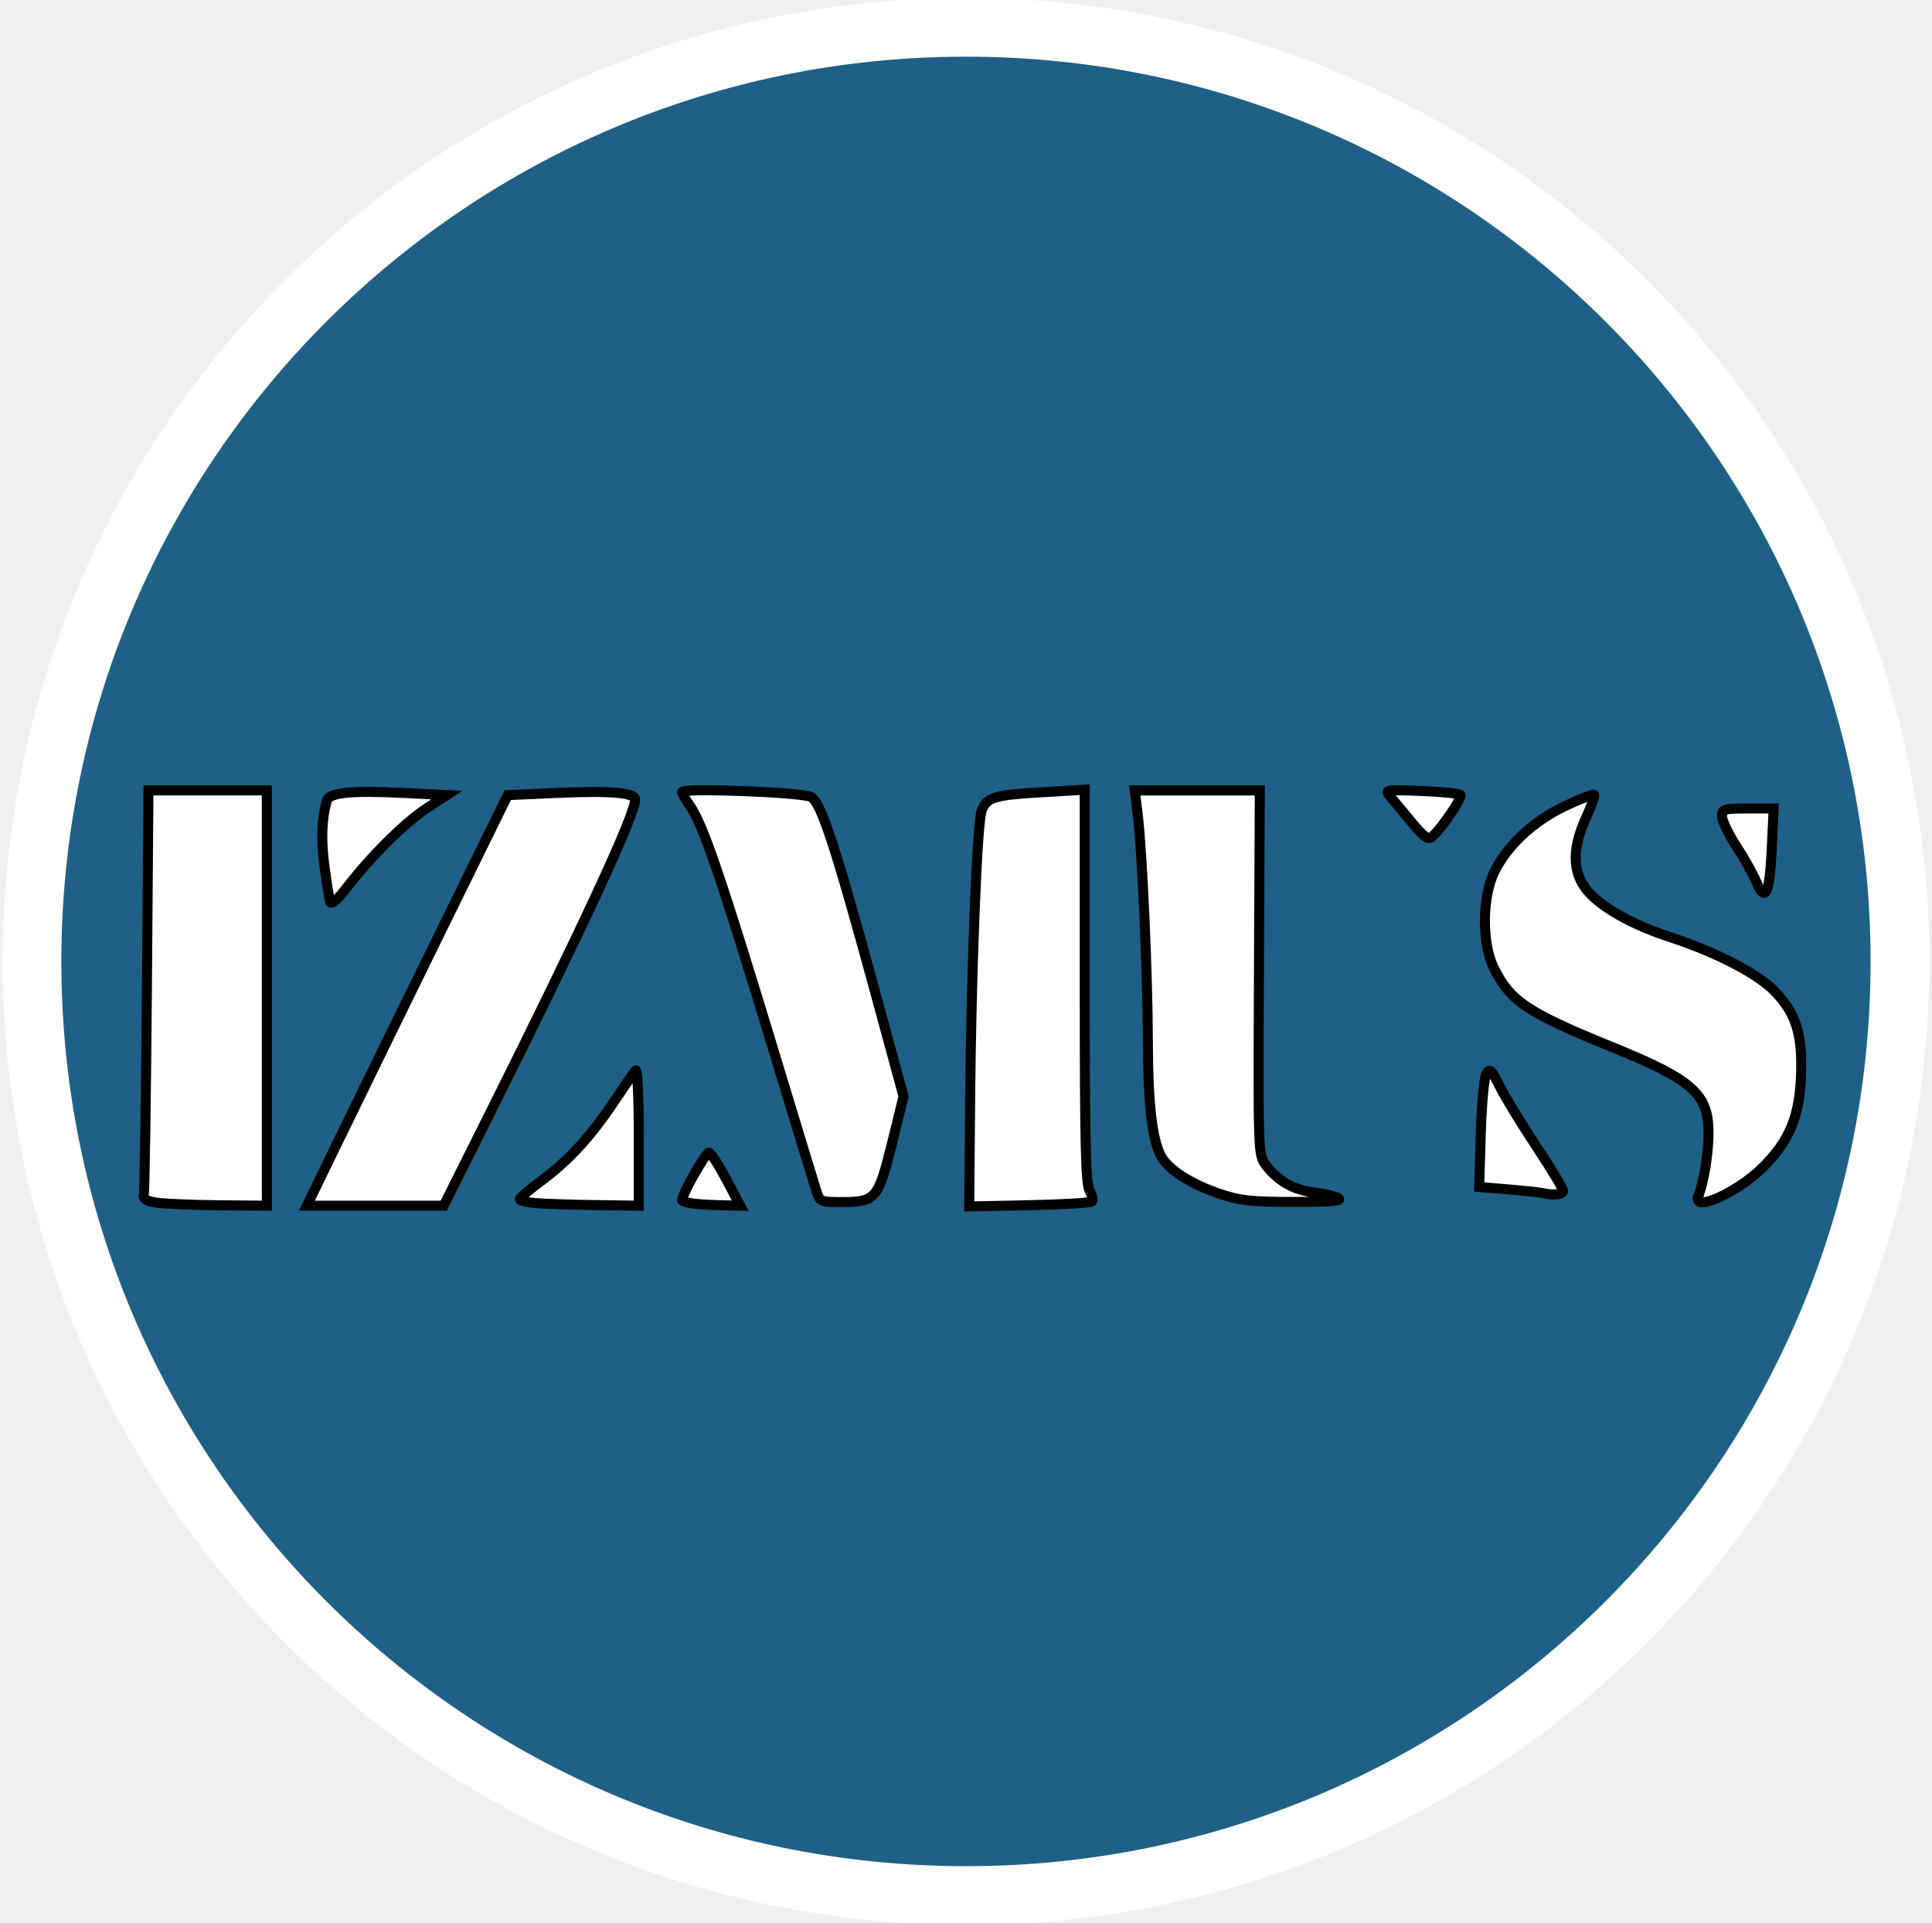
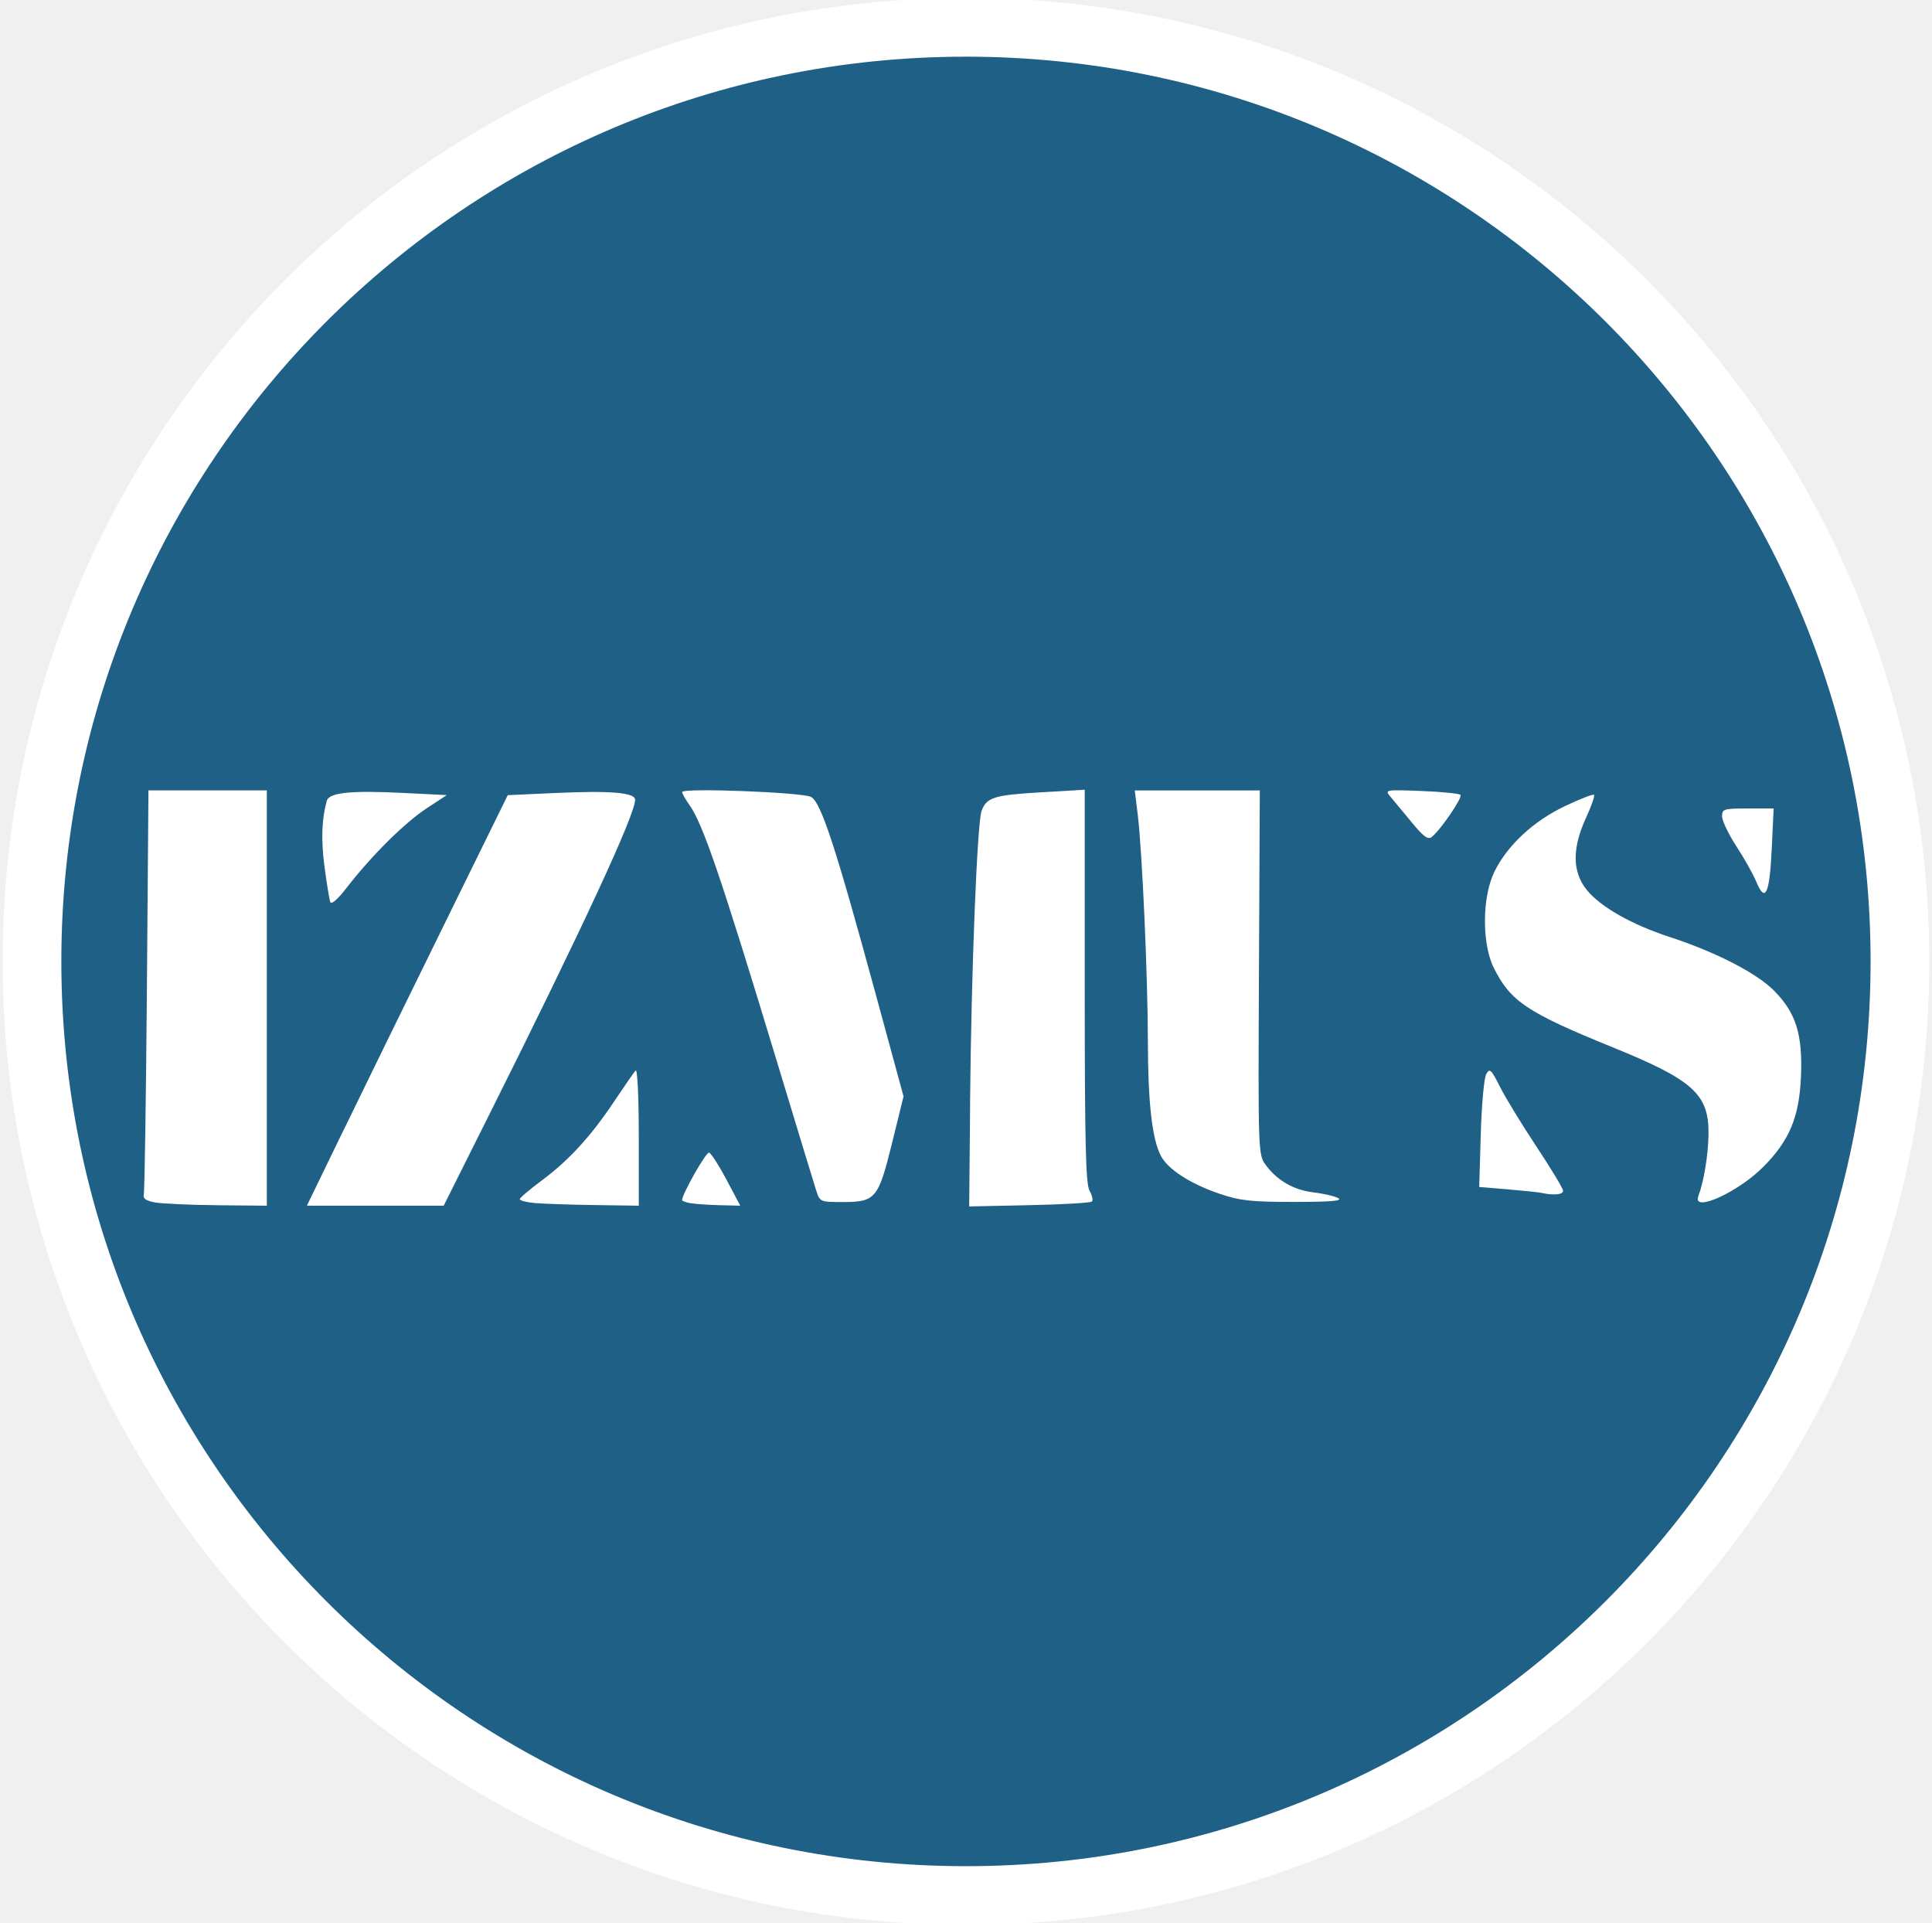
<svg xmlns="http://www.w3.org/2000/svg" width="9.056mm" height="9.012mm" viewBox="0 0 32.09 31.932" id="svg6305" version="1.1">
  <defs id="defs6307" />
  <g id="layer1" transform="translate(-46.8326,-76.36026)">
    <circle style="fill:#1f6086;fill-opacity:1;stroke:#ffffff;stroke-width:0.975;stroke-miterlimit:4;stroke-dasharray:none;stroke-opacity:1" id="path8279" cy="92.326" cx="62.877" r="15.513" />
-     <g id="g8265" style="stroke:#000000;stroke-width:0.175;stroke-miterlimit:4;stroke-dasharray:none;stroke-opacity:1" transform="matrix(0.95,0,0,0.95,3.149182,4.646648)">
-       <path transform="translate(46.85697,76.36221)" id="path8241" d="M 1.834,20.145 C 1.68,20.117 1.621,20.076 1.639,20.011 1.654,19.96 1.678,18.349 1.694,16.43 l 0.027,-3.488 1.035,0 1.035,0 0,3.63 0,3.63 -0.868,-0.008 c -0.477,-0.005 -0.968,-0.027 -1.089,-0.049 z" style="fill:#ffffff;fill-opacity:1;stroke:#000000;stroke-width:0.175;stroke-miterlimit:4;stroke-dasharray:none;stroke-opacity:1" />
-       <path transform="translate(46.85697,76.36221)" id="path8243" d="M 4.899,14.891 C 4.882,14.843 4.838,14.567 4.799,14.276 4.737,13.805 4.75,13.442 4.839,13.124 4.879,12.98 5.256,12.941 6.169,12.986 l 0.768,0.038 -0.358,0.235 C 6.198,13.511 5.62,14.084 5.191,14.638 5.025,14.853 4.918,14.945 4.899,14.891 Z" style="fill:#ffffff;fill-opacity:1;stroke:#000000;stroke-width:0.175;stroke-miterlimit:4;stroke-dasharray:none;stroke-opacity:1" />
-       <path transform="translate(46.85697,76.36221)" id="path8245" d="m 5.112,18.924 c 0.341,-0.703 1.131,-2.318 1.756,-3.589 l 1.135,-2.31 0.845,-0.038 c 0.961,-0.043 1.382,-0.007 1.382,0.119 0,0.26 -0.921,2.247 -2.565,5.533 l -0.782,1.563 -1.196,0 -1.196,0 0.62,-1.278 z" style="fill:#ffffff;fill-opacity:1;stroke:#000000;stroke-width:0.175;stroke-miterlimit:4;stroke-dasharray:none;stroke-opacity:1" />
-       <path transform="translate(46.85697,76.36221)" id="path8247" d="m 8.479,20.156 c -0.148,-0.013 -0.267,-0.044 -0.266,-0.068 0.001,-0.024 0.175,-0.172 0.386,-0.328 0.474,-0.352 0.86,-0.773 1.27,-1.389 0.174,-0.26 0.34,-0.5 0.37,-0.533 0.031,-0.034 0.055,0.467 0.055,1.152 l 0,1.212 -0.773,-0.011 c -0.425,-0.006 -0.894,-0.022 -1.042,-0.035 z" style="fill:#ffffff;fill-opacity:1;stroke:#000000;stroke-width:0.175;stroke-miterlimit:4;stroke-dasharray:none;stroke-opacity:1" />
-       <path transform="translate(46.85697,76.36221)" id="path8249" d="m 11.193,20.158 c -0.078,-0.015 -0.142,-0.039 -0.142,-0.053 0,-0.106 0.42,-0.846 0.472,-0.831 0.036,0.011 0.173,0.224 0.305,0.474 l 0.24,0.454 -0.366,-0.009 c -0.201,-0.005 -0.43,-0.021 -0.508,-0.036 z" style="fill:#ffffff;fill-opacity:1;stroke:#000000;stroke-width:0.175;stroke-miterlimit:4;stroke-dasharray:none;stroke-opacity:1" />
-       <path transform="translate(46.85697,76.36221)" id="path8251" d="m 13.395,19.934 c -0.036,-0.113 -0.35,-1.143 -0.697,-2.289 -0.967,-3.19 -1.283,-4.118 -1.519,-4.449 -0.07,-0.098 -0.127,-0.2 -0.127,-0.225 0,-0.077 2.101,0.003 2.255,0.086 0.173,0.094 0.426,0.866 1.124,3.427 l 0.492,1.807 -0.2,0.813 c -0.241,0.977 -0.289,1.034 -0.864,1.034 -0.394,0 -0.399,-0.002 -0.464,-0.205 z" style="fill:#ffffff;fill-opacity:1;stroke:#000000;stroke-width:0.175;stroke-miterlimit:4;stroke-dasharray:none;stroke-opacity:1" />
-       <path transform="translate(46.85697,76.36221)" id="path8253" d="m 16.086,18.425 c 0.02,-2.297 0.124,-4.921 0.202,-5.126 0.09,-0.236 0.213,-0.275 1.045,-0.324 l 0.758,-0.045 0,3.431 c 0,2.74 0.017,3.461 0.084,3.579 0.046,0.081 0.065,0.166 0.042,0.189 -0.023,0.023 -0.515,0.052 -1.094,0.064 l -1.052,0.022 0.016,-1.79 z" style="fill:#ffffff;fill-opacity:1;stroke:#000000;stroke-width:0.175;stroke-miterlimit:4;stroke-dasharray:none;stroke-opacity:1" />
-       <path transform="translate(46.85697,76.36221)" id="path8255" d="m 20.45,19.994 c -0.517,-0.176 -0.906,-0.428 -1.029,-0.666 -0.153,-0.296 -0.224,-0.925 -0.226,-1.997 -0.002,-1.143 -0.099,-3.321 -0.177,-3.962 l -0.052,-0.426 1.093,0 1.093,0 -0.015,3.183 c -0.015,3.142 -0.013,3.185 0.117,3.362 0.204,0.276 0.491,0.441 0.842,0.482 0.176,0.021 0.37,0.067 0.431,0.102 0.078,0.046 -0.145,0.064 -0.774,0.064 -0.752,2.52e-4 -0.946,-0.021 -1.302,-0.142 z" style="fill:#ffffff;fill-opacity:1;stroke:#000000;stroke-width:0.175;stroke-miterlimit:4;stroke-dasharray:none;stroke-opacity:1" />
-       <path transform="translate(46.85697,76.36221)" id="path8257" d="m 23.803,13.494 c -0.15,-0.182 -0.318,-0.384 -0.373,-0.449 -0.096,-0.114 -0.079,-0.117 0.544,-0.093 0.354,0.014 0.663,0.044 0.686,0.068 0.042,0.042 -0.336,0.599 -0.499,0.734 -0.068,0.056 -0.143,0.001 -0.359,-0.26 z" style="fill:#ffffff;fill-opacity:1;stroke:#000000;stroke-width:0.175;stroke-miterlimit:4;stroke-dasharray:none;stroke-opacity:1" />
-       <path transform="translate(46.85697,76.36221)" id="path8259" d="m 28.819,20.034 c 0.095,-0.247 0.172,-0.71 0.178,-1.069 0.012,-0.71 -0.259,-0.957 -1.688,-1.537 -1.482,-0.602 -1.779,-0.801 -2.068,-1.388 -0.209,-0.424 -0.203,-1.237 0.013,-1.677 0.227,-0.462 0.682,-0.885 1.236,-1.148 0.262,-0.124 0.489,-0.212 0.506,-0.196 0.017,0.017 -0.047,0.198 -0.141,0.403 -0.245,0.534 -0.241,0.946 0.015,1.262 0.238,0.294 0.784,0.604 1.449,0.821 0.815,0.266 1.532,0.637 1.834,0.948 0.378,0.389 0.492,0.762 0.46,1.503 -0.031,0.701 -0.204,1.113 -0.662,1.571 -0.446,0.446 -1.245,0.804 -1.131,0.508 z" style="fill:#ffffff;fill-opacity:1;stroke:#000000;stroke-width:0.175;stroke-miterlimit:4;stroke-dasharray:none;stroke-opacity:1" />
-       <path transform="translate(46.85697,76.36221)" id="path8261" d="m 26.077,19.978 c -0.052,-0.011 -0.318,-0.039 -0.592,-0.062 l -0.497,-0.041 0.027,-0.925 c 0.015,-0.509 0.058,-0.98 0.095,-1.047 0.062,-0.109 0.086,-0.087 0.241,0.221 0.095,0.189 0.382,0.659 0.638,1.045 0.256,0.386 0.466,0.734 0.466,0.773 0,0.067 -0.164,0.083 -0.379,0.036 z" style="fill:#ffffff;fill-opacity:1;stroke:#000000;stroke-width:0.175;stroke-miterlimit:4;stroke-dasharray:none;stroke-opacity:1" />
-       <path transform="translate(46.85697,76.36221)" id="path8263" d="m 29.835,14.545 c -0.056,-0.135 -0.214,-0.418 -0.352,-0.628 -0.137,-0.211 -0.249,-0.445 -0.249,-0.521 0,-0.129 0.03,-0.138 0.451,-0.138 l 0.451,0 -0.033,0.7 c -0.038,0.795 -0.112,0.959 -0.268,0.587 z" style="fill:#ffffff;fill-opacity:1;stroke:#000000;stroke-width:0.175;stroke-miterlimit:4;stroke-dasharray:none;stroke-opacity:1" />
+     <g id="g8265" style="stroke:none;stroke-width:0.175;stroke-miterlimit:4;stroke-dasharray:none;stroke-opacity:1" transform="matrix(0.95,0,0,0.95,3.149182,4.646648)">
+       <path transform="translate(46.85697,76.36221)" id="path8241" d="M 1.834,20.145 C 1.68,20.117 1.621,20.076 1.639,20.011 1.654,19.96 1.678,18.349 1.694,16.43 l 0.027,-3.488 1.035,0 1.035,0 0,3.63 0,3.63 -0.868,-0.008 c -0.477,-0.005 -0.968,-0.027 -1.089,-0.049 z" style="fill:#ffffff;fill-opacity:1;stroke:none;stroke-width:0.175;stroke-miterlimit:4;stroke-dasharray:none;stroke-opacity:1" />
+       <path transform="translate(46.85697,76.36221)" id="path8243" d="M 4.899,14.891 C 4.882,14.843 4.838,14.567 4.799,14.276 4.737,13.805 4.75,13.442 4.839,13.124 4.879,12.98 5.256,12.941 6.169,12.986 l 0.768,0.038 -0.358,0.235 C 6.198,13.511 5.62,14.084 5.191,14.638 5.025,14.853 4.918,14.945 4.899,14.891 Z" style="fill:#ffffff;fill-opacity:1;stroke:none;stroke-width:0.175;stroke-miterlimit:4;stroke-dasharray:none;stroke-opacity:1" />
+       <path transform="translate(46.85697,76.36221)" id="path8245" d="m 5.112,18.924 c 0.341,-0.703 1.131,-2.318 1.756,-3.589 l 1.135,-2.31 0.845,-0.038 c 0.961,-0.043 1.382,-0.007 1.382,0.119 0,0.26 -0.921,2.247 -2.565,5.533 l -0.782,1.563 -1.196,0 -1.196,0 0.62,-1.278 z" style="fill:#ffffff;fill-opacity:1;stroke:none;stroke-width:0.175;stroke-miterlimit:4;stroke-dasharray:none;stroke-opacity:1" />
+       <path transform="translate(46.85697,76.36221)" id="path8247" d="m 8.479,20.156 c -0.148,-0.013 -0.267,-0.044 -0.266,-0.068 0.001,-0.024 0.175,-0.172 0.386,-0.328 0.474,-0.352 0.86,-0.773 1.27,-1.389 0.174,-0.26 0.34,-0.5 0.37,-0.533 0.031,-0.034 0.055,0.467 0.055,1.152 l 0,1.212 -0.773,-0.011 c -0.425,-0.006 -0.894,-0.022 -1.042,-0.035 z" style="fill:#ffffff;fill-opacity:1;stroke:none;stroke-width:0.175;stroke-miterlimit:4;stroke-dasharray:none;stroke-opacity:1" />
+       <path transform="translate(46.85697,76.36221)" id="path8249" d="m 11.193,20.158 c -0.078,-0.015 -0.142,-0.039 -0.142,-0.053 0,-0.106 0.42,-0.846 0.472,-0.831 0.036,0.011 0.173,0.224 0.305,0.474 l 0.24,0.454 -0.366,-0.009 c -0.201,-0.005 -0.43,-0.021 -0.508,-0.036 z" style="fill:#ffffff;fill-opacity:1;stroke:none;stroke-width:0.175;stroke-miterlimit:4;stroke-dasharray:none;stroke-opacity:1" />
+       <path transform="translate(46.85697,76.36221)" id="path8251" d="m 13.395,19.934 c -0.036,-0.113 -0.35,-1.143 -0.697,-2.289 -0.967,-3.19 -1.283,-4.118 -1.519,-4.449 -0.07,-0.098 -0.127,-0.2 -0.127,-0.225 0,-0.077 2.101,0.003 2.255,0.086 0.173,0.094 0.426,0.866 1.124,3.427 l 0.492,1.807 -0.2,0.813 c -0.241,0.977 -0.289,1.034 -0.864,1.034 -0.394,0 -0.399,-0.002 -0.464,-0.205 z" style="fill:#ffffff;fill-opacity:1;stroke:none;stroke-width:0.175;stroke-miterlimit:4;stroke-dasharray:none;stroke-opacity:1" />
+       <path transform="translate(46.85697,76.36221)" id="path8253" d="m 16.086,18.425 c 0.02,-2.297 0.124,-4.921 0.202,-5.126 0.09,-0.236 0.213,-0.275 1.045,-0.324 l 0.758,-0.045 0,3.431 c 0,2.74 0.017,3.461 0.084,3.579 0.046,0.081 0.065,0.166 0.042,0.189 -0.023,0.023 -0.515,0.052 -1.094,0.064 l -1.052,0.022 0.016,-1.79 z" style="fill:#ffffff;fill-opacity:1;stroke:none;stroke-width:0.175;stroke-miterlimit:4;stroke-dasharray:none;stroke-opacity:1" />
+       <path transform="translate(46.85697,76.36221)" id="path8255" d="m 20.45,19.994 c -0.517,-0.176 -0.906,-0.428 -1.029,-0.666 -0.153,-0.296 -0.224,-0.925 -0.226,-1.997 -0.002,-1.143 -0.099,-3.321 -0.177,-3.962 l -0.052,-0.426 1.093,0 1.093,0 -0.015,3.183 c -0.015,3.142 -0.013,3.185 0.117,3.362 0.204,0.276 0.491,0.441 0.842,0.482 0.176,0.021 0.37,0.067 0.431,0.102 0.078,0.046 -0.145,0.064 -0.774,0.064 -0.752,2.52e-4 -0.946,-0.021 -1.302,-0.142 z" style="fill:#ffffff;fill-opacity:1;stroke:none;stroke-width:0.175;stroke-miterlimit:4;stroke-dasharray:none;stroke-opacity:1" />
+       <path transform="translate(46.85697,76.36221)" id="path8257" d="m 23.803,13.494 c -0.15,-0.182 -0.318,-0.384 -0.373,-0.449 -0.096,-0.114 -0.079,-0.117 0.544,-0.093 0.354,0.014 0.663,0.044 0.686,0.068 0.042,0.042 -0.336,0.599 -0.499,0.734 -0.068,0.056 -0.143,0.001 -0.359,-0.26 z" style="fill:#ffffff;fill-opacity:1;stroke:none;stroke-width:0.175;stroke-miterlimit:4;stroke-dasharray:none;stroke-opacity:1" />
+       <path transform="translate(46.85697,76.36221)" id="path8259" d="m 28.819,20.034 c 0.095,-0.247 0.172,-0.71 0.178,-1.069 0.012,-0.71 -0.259,-0.957 -1.688,-1.537 -1.482,-0.602 -1.779,-0.801 -2.068,-1.388 -0.209,-0.424 -0.203,-1.237 0.013,-1.677 0.227,-0.462 0.682,-0.885 1.236,-1.148 0.262,-0.124 0.489,-0.212 0.506,-0.196 0.017,0.017 -0.047,0.198 -0.141,0.403 -0.245,0.534 -0.241,0.946 0.015,1.262 0.238,0.294 0.784,0.604 1.449,0.821 0.815,0.266 1.532,0.637 1.834,0.948 0.378,0.389 0.492,0.762 0.46,1.503 -0.031,0.701 -0.204,1.113 -0.662,1.571 -0.446,0.446 -1.245,0.804 -1.131,0.508 z" style="fill:#ffffff;fill-opacity:1;stroke:none;stroke-width:0.175;stroke-miterlimit:4;stroke-dasharray:none;stroke-opacity:1" />
+       <path transform="translate(46.85697,76.36221)" id="path8261" d="m 26.077,19.978 c -0.052,-0.011 -0.318,-0.039 -0.592,-0.062 l -0.497,-0.041 0.027,-0.925 c 0.015,-0.509 0.058,-0.98 0.095,-1.047 0.062,-0.109 0.086,-0.087 0.241,0.221 0.095,0.189 0.382,0.659 0.638,1.045 0.256,0.386 0.466,0.734 0.466,0.773 0,0.067 -0.164,0.083 -0.379,0.036 z" style="fill:#ffffff;fill-opacity:1;stroke:none;stroke-width:0.175;stroke-miterlimit:4;stroke-dasharray:none;stroke-opacity:1" />
+       <path transform="translate(46.85697,76.36221)" id="path8263" d="m 29.835,14.545 c -0.056,-0.135 -0.214,-0.418 -0.352,-0.628 -0.137,-0.211 -0.249,-0.445 -0.249,-0.521 0,-0.129 0.03,-0.138 0.451,-0.138 l 0.451,0 -0.033,0.7 c -0.038,0.795 -0.112,0.959 -0.268,0.587 z" style="fill:#ffffff;fill-opacity:1;stroke:none;stroke-width:0.175;stroke-miterlimit:4;stroke-dasharray:none;stroke-opacity:1" />
    </g>
  </g>
</svg>
